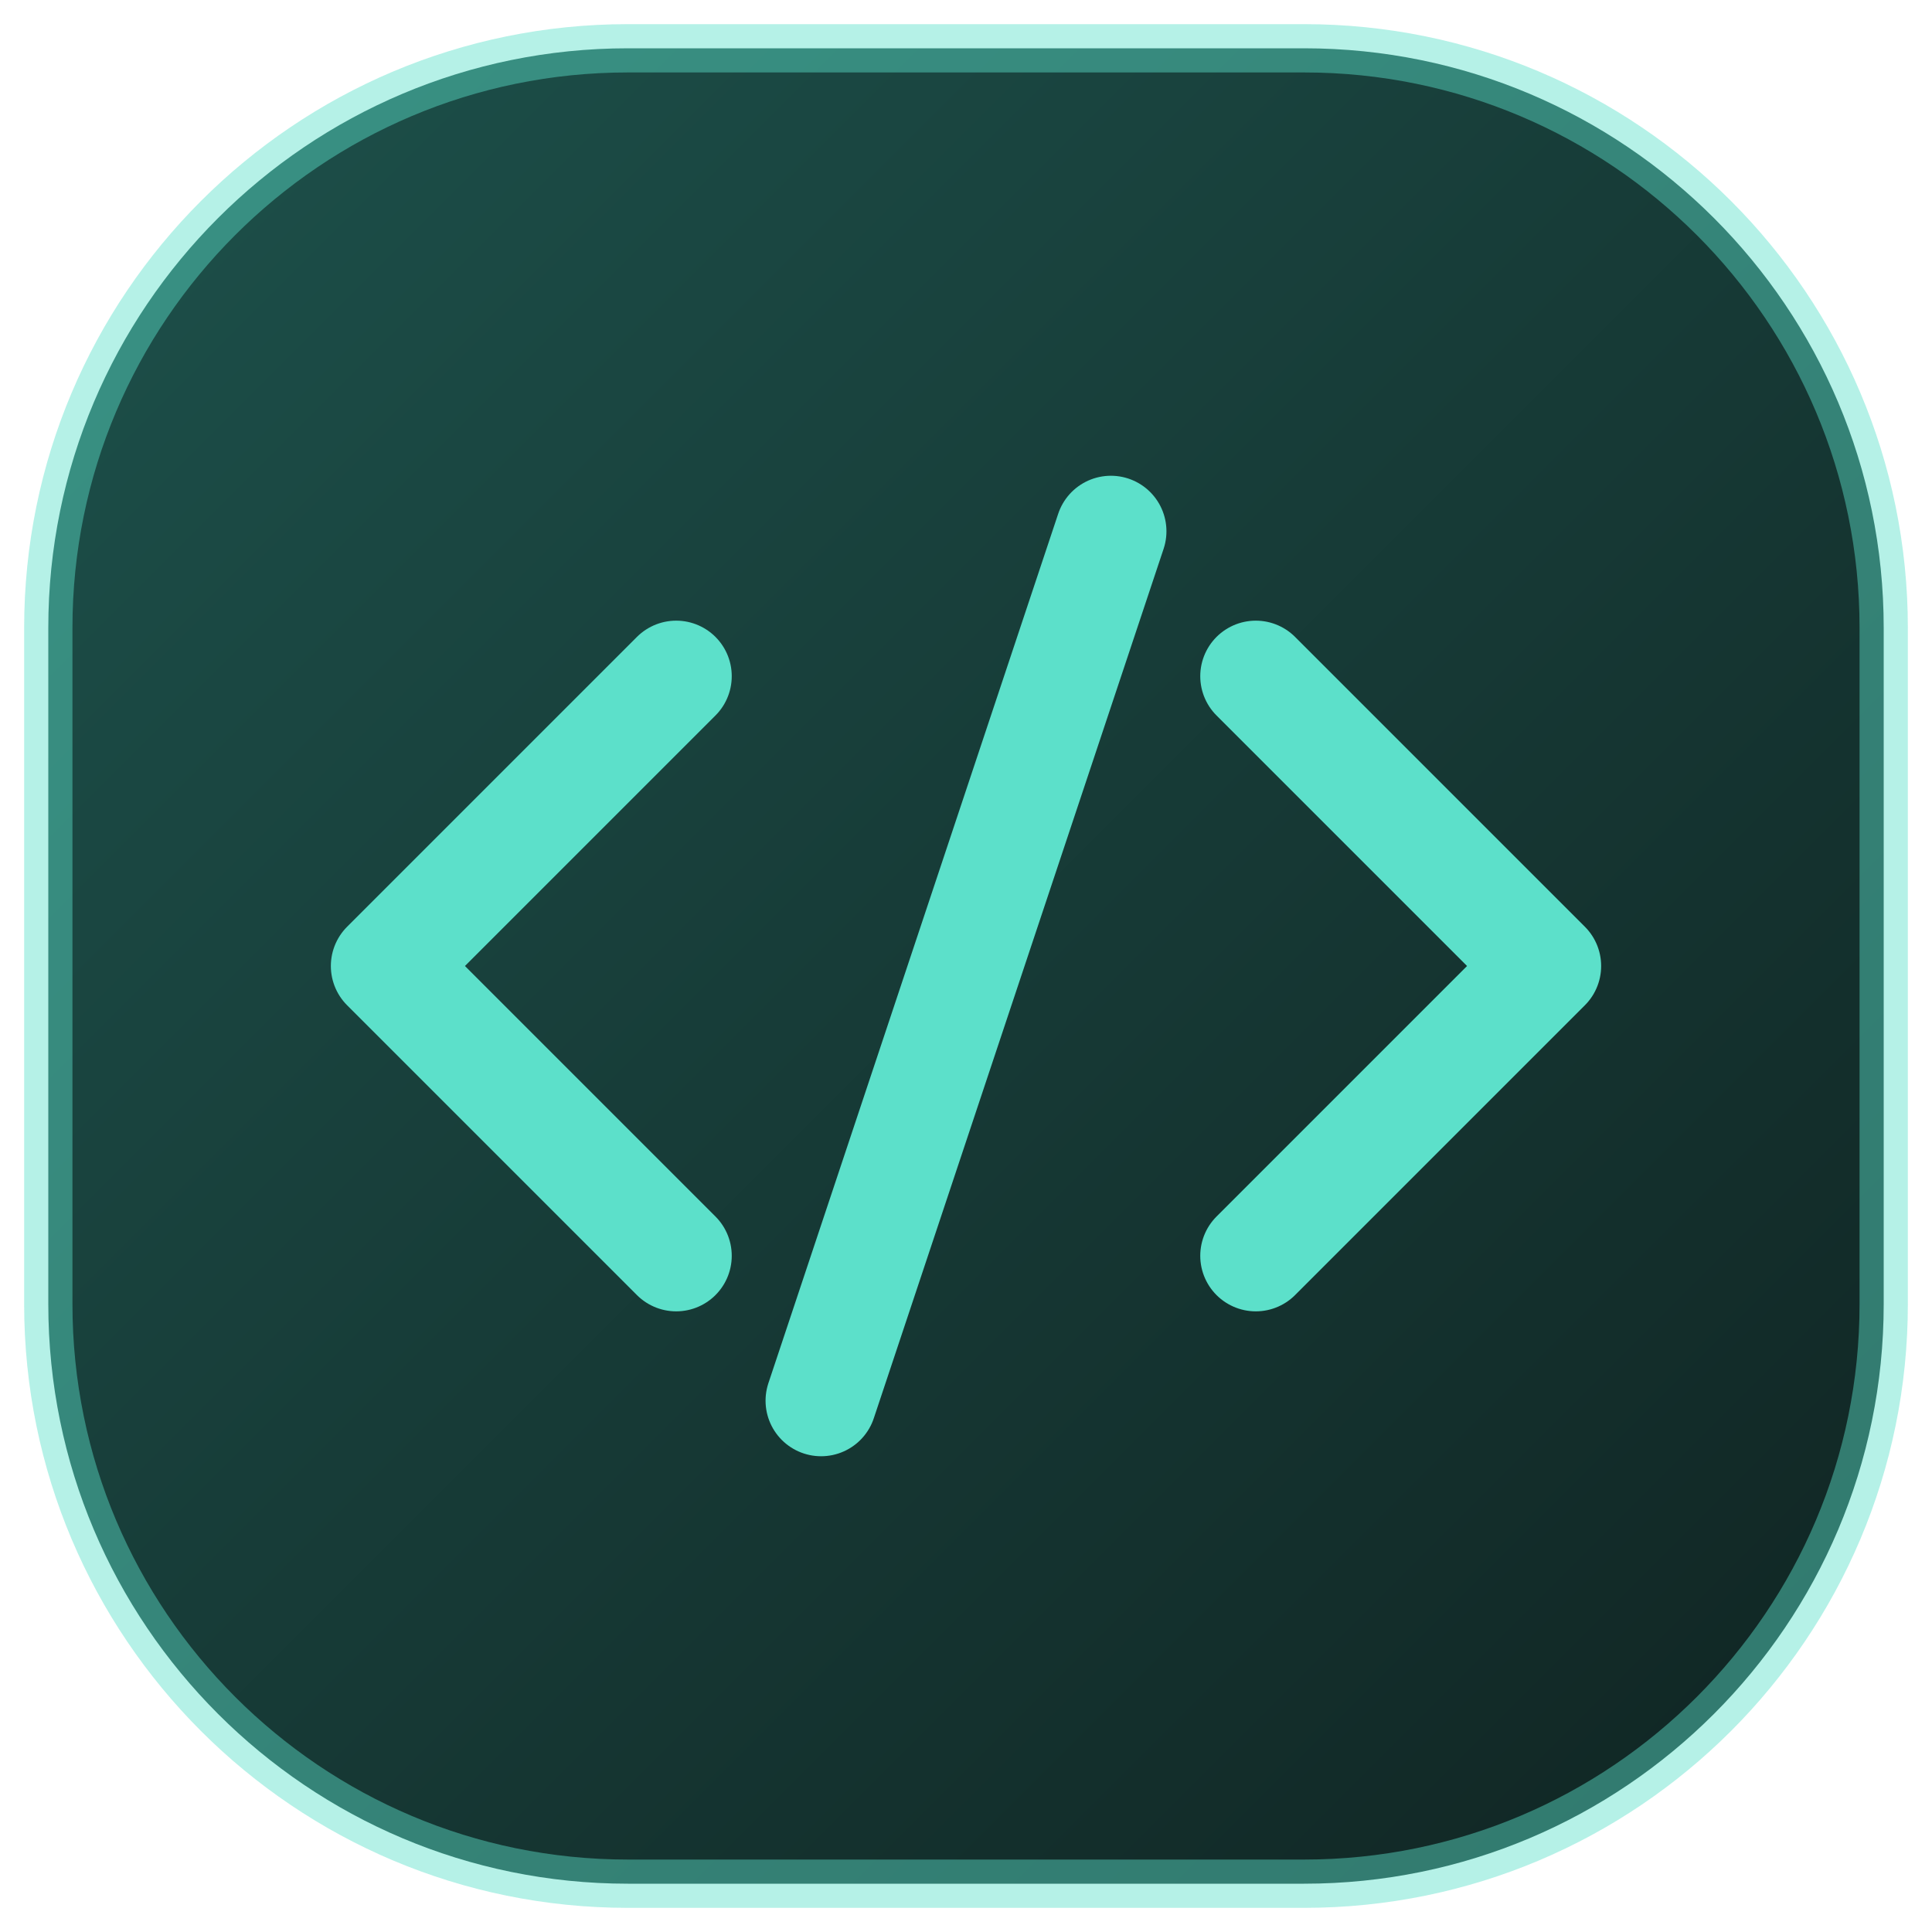
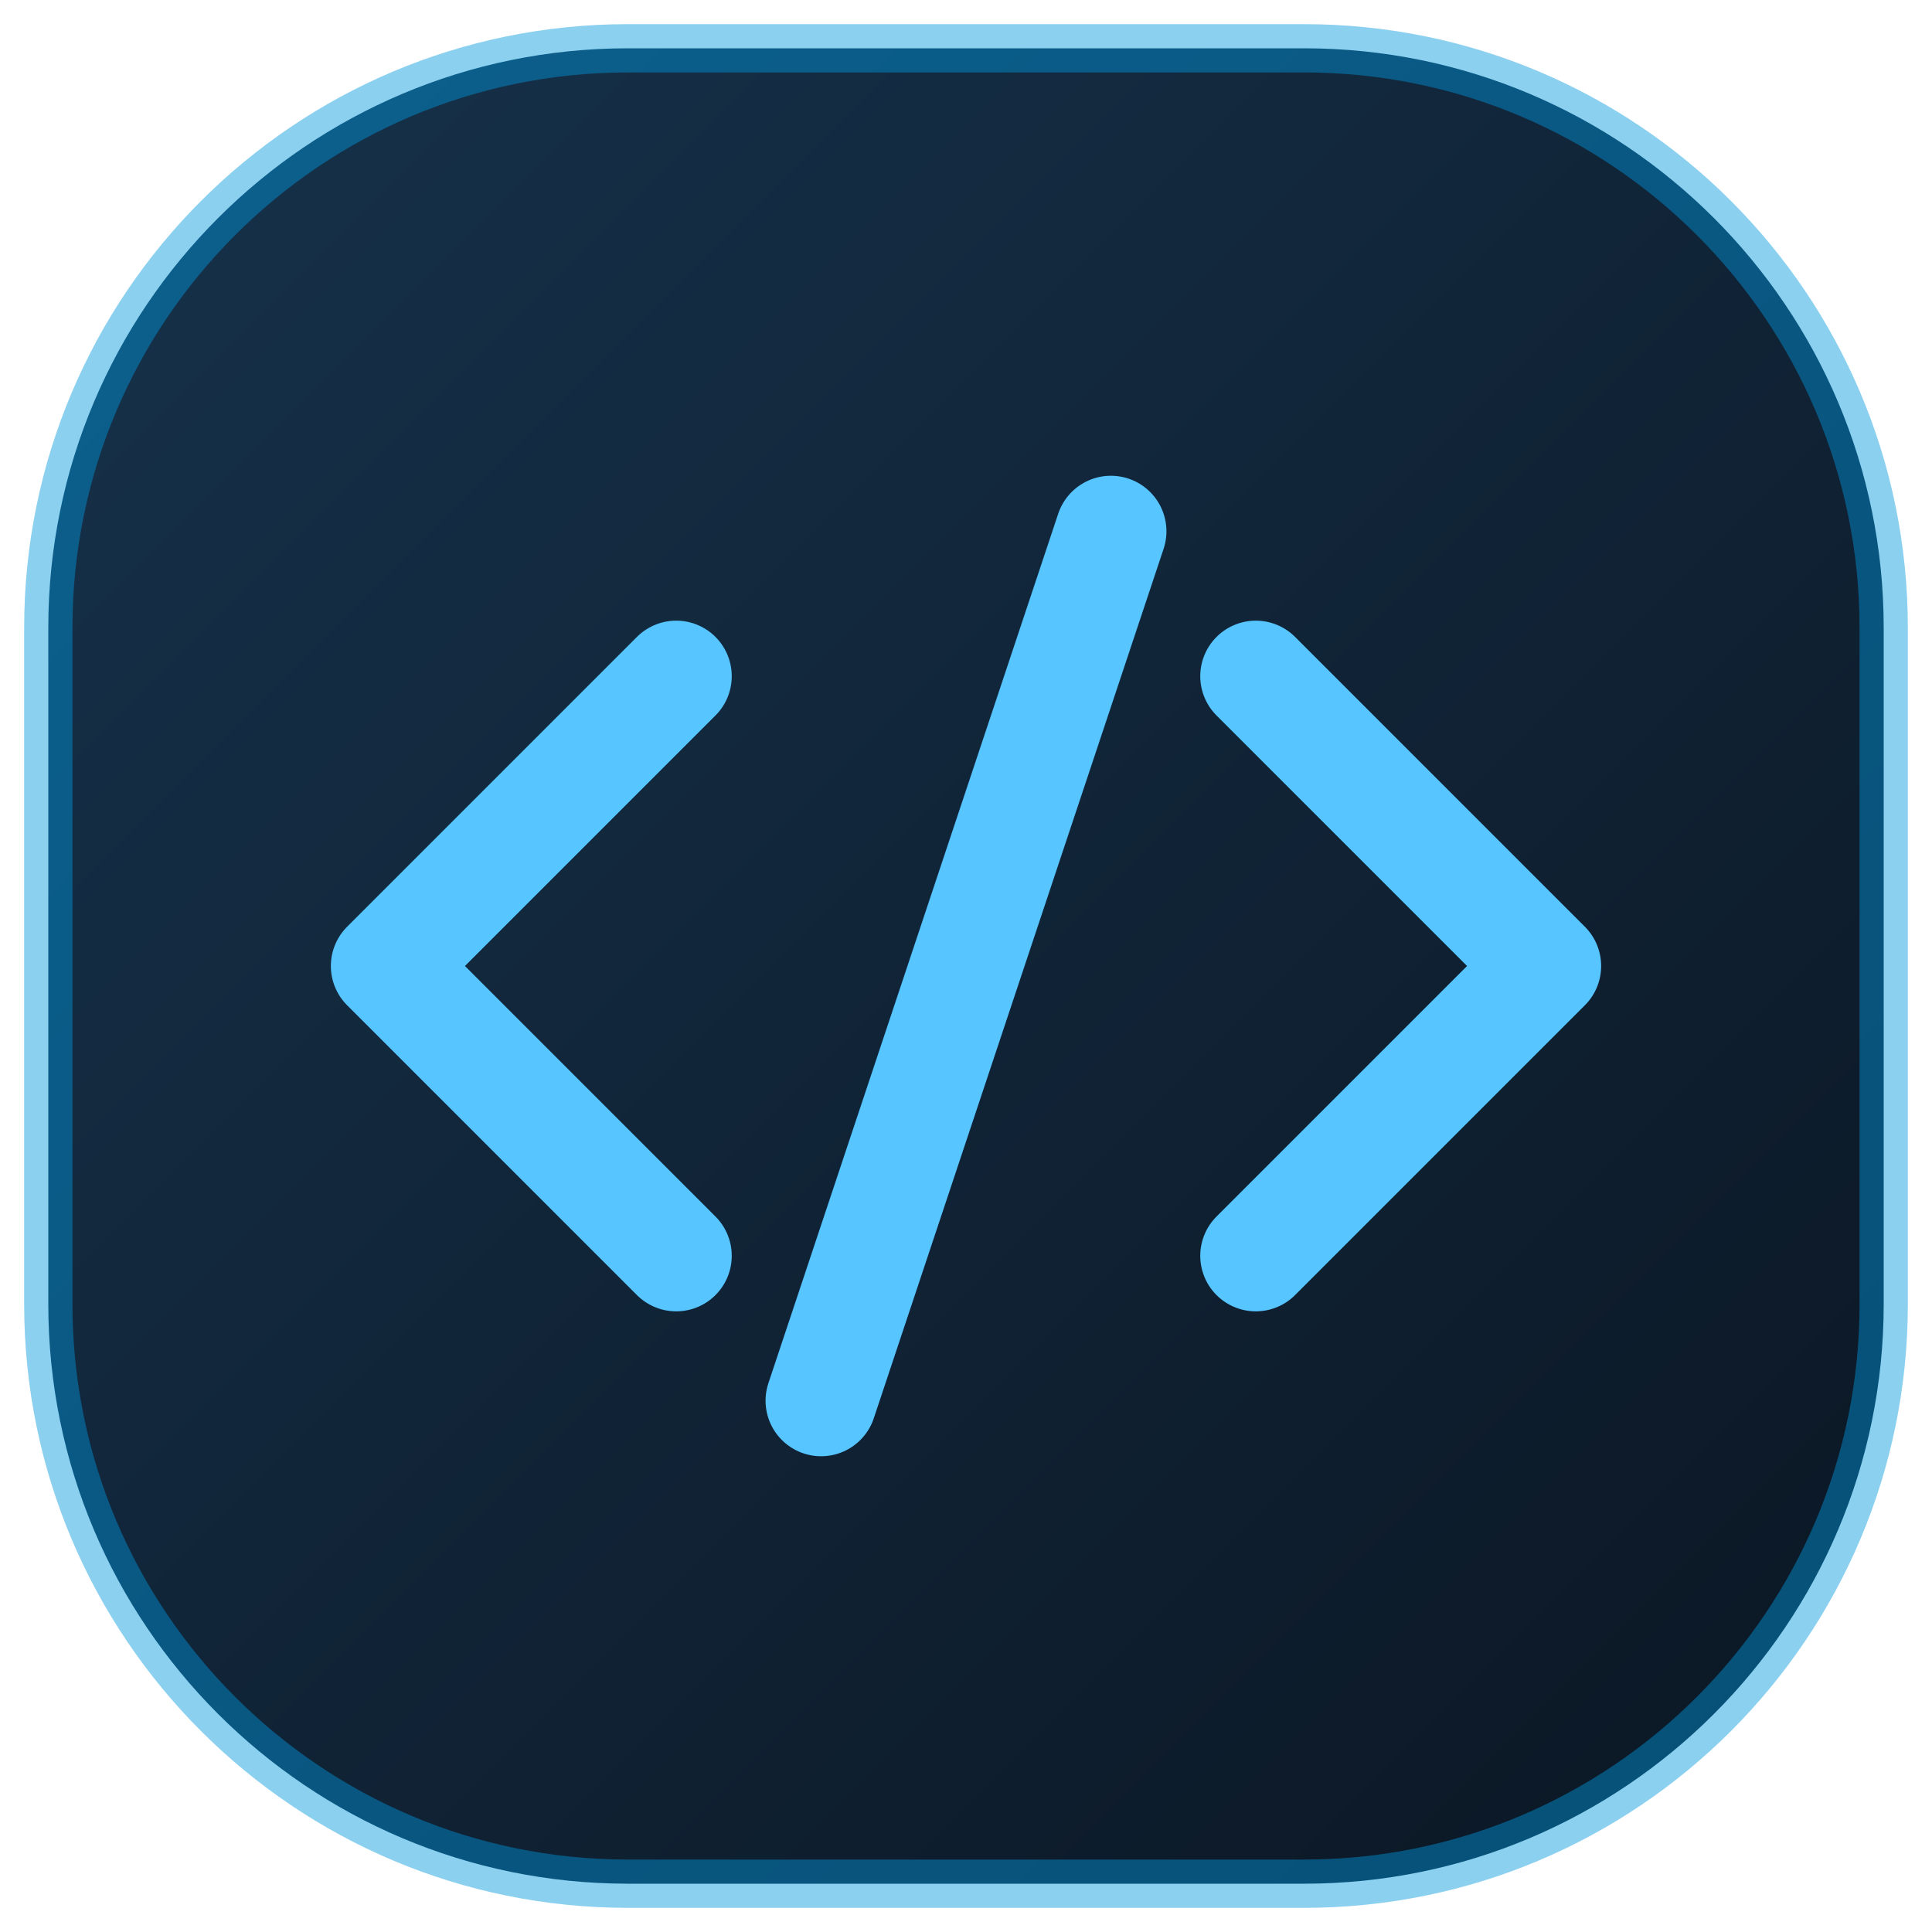
<svg xmlns="http://www.w3.org/2000/svg" viewBox="0 0 40 40">
  <defs>
    <linearGradient id="surface" x1="0" y1="0" x2="1" y2="1">
-       <stop stop-color="#1d514b" />
-       <stop offset="1" stop-color="#102422" />
+       <stop stop-color="#16324b" />
+       <stop offset="1" stop-color="#0b1623" />
    </linearGradient>
  </defs>
-   <rect x="1" y="1" width="38" height="38" rx="12" fill="url(#surface)" stroke="#5ce0ca" stroke-opacity=".45" />
-   <g fill="none" stroke="#5ce0ca" stroke-width="2.3" stroke-linecap="round" stroke-linejoin="round">
+   <rect x="1" y="1" width="38" height="38" rx="12" fill="url(#surface)" stroke="#0297de" stroke-opacity=".45" />
+   <g fill="none" stroke="#57c5ff" stroke-width="2.3" stroke-linecap="round" stroke-linejoin="round">
    <path d="m14 14-6 6 6 6m12-12 6 6-6 6m-3-15-6 18" />
  </g>
</svg>
